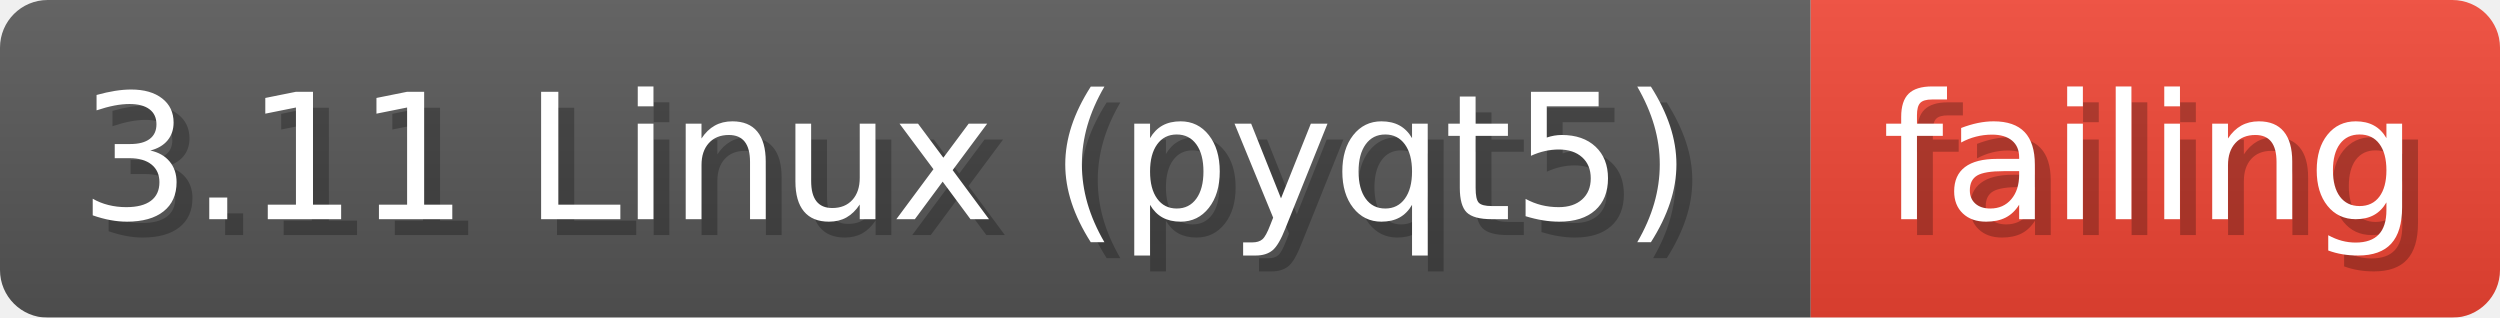
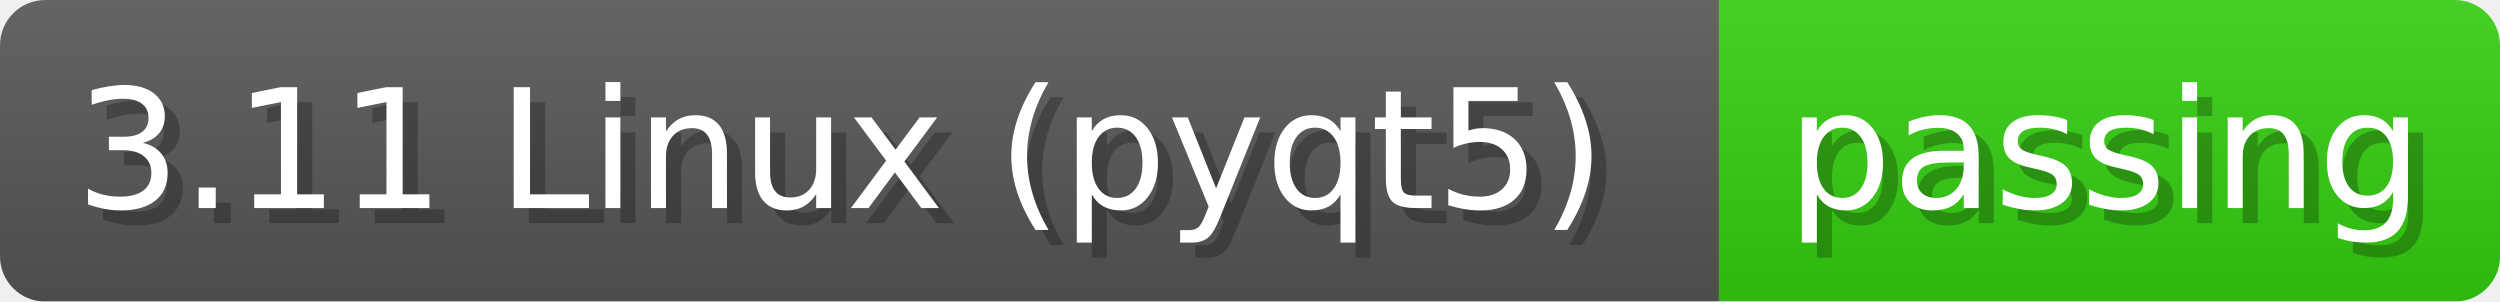
- <svg xmlns="http://www.w3.org/2000/svg" width="157.4" height="20" viewBox="0 0 1574 200" role="img" aria-label="3.11 Linux (pyqt5): failing">
+ <svg xmlns="http://www.w3.org/2000/svg" width="165.8" height="20" viewBox="0 0 1658 200" role="img" aria-label="3.11 Linux (pyqt5): passing">
  <linearGradient id="a" x2="0" y2="100%">
    <stop offset="0" stop-opacity=".1" stop-color="#EEE" />
    <stop offset="1" stop-opacity=".1" />
  </linearGradient>
  <mask id="m">
-     <rect width="1574" height="200" rx="30" fill="#FFF" />
+     <rect width="1658" height="200" rx="30" fill="#FFF" />
  </mask>
  <g mask="url(#m)">
    <rect width="1140" height="200" fill="#555" />
-     <rect width="434" height="200" fill="#E43" x="1140" />
-     <rect width="1574" height="200" fill="url(#a)" />
+     <rect width="518" height="200" fill="#3C1" x="1140" />
+     <rect width="1658" height="200" fill="url(#a)" />
  </g>
  <g aria-hidden="true" fill="#fff" text-anchor="start" font-family="Verdana,DejaVu Sans,sans-serif" font-size="110">
    <text x="60" y="148" textLength="1040" fill="#000" opacity="0.25">3.11 Linux (pyqt5)</text>
    <text x="50" y="138" textLength="1040">3.11 Linux (pyqt5)</text>
-     <text x="1195" y="148" textLength="334" fill="#000" opacity="0.25">failing</text>
-     <text x="1185" y="138" textLength="334">failing</text>
+     <text x="1195" y="148" textLength="418" fill="#000" opacity="0.25">passing</text>
+     <text x="1185" y="138" textLength="418">passing</text>
  </g>
</svg>
